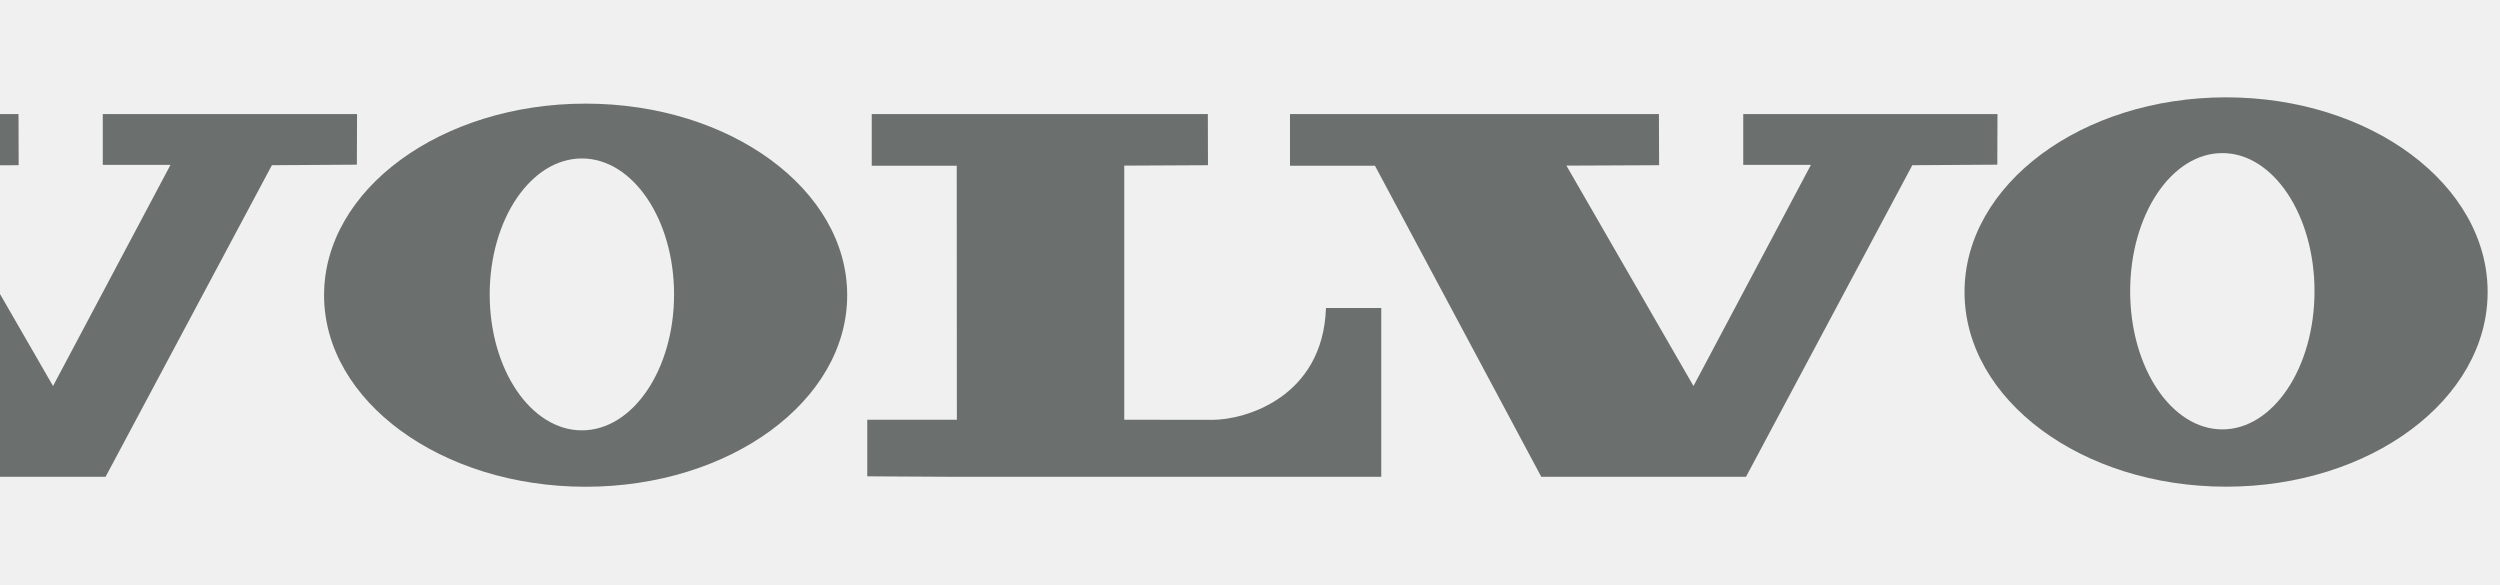
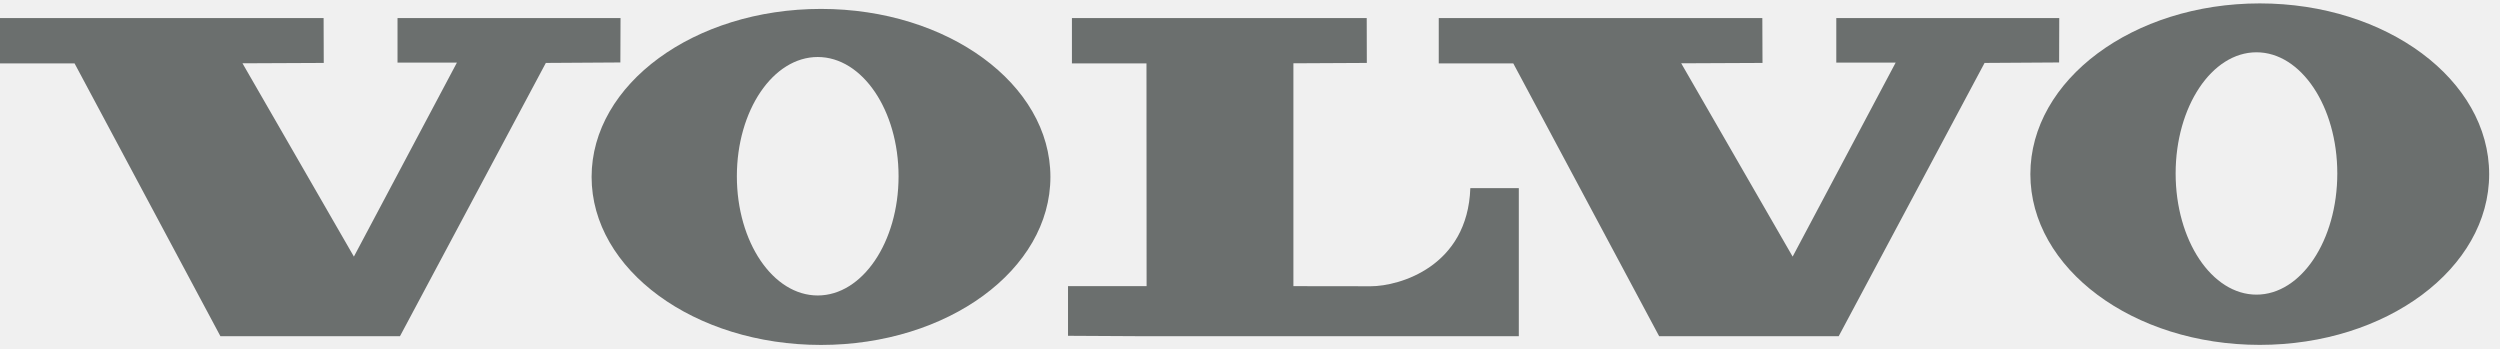
- <svg xmlns="http://www.w3.org/2000/svg" width="107" height="25" viewBox="0 0 107 25" fill="none">
-   <g clip-path="url(#clip0_0_889)">
-     <path fill-rule="evenodd" clip-rule="evenodd" d="M-15 4.881V7.093H-11.362L-4.243 20.408H4.518L11.637 7.071L15.274 7.048L15.282 4.881H4.399V7.056H7.297L2.27 16.522L-3.167 7.089L0.799 7.071L0.792 4.881H-15Z" fill="#6B6F6E" />
-     <path fill-rule="evenodd" clip-rule="evenodd" d="M55.211 4.881V7.093H58.848L65.967 20.408H74.728L81.847 7.071L85.485 7.048L85.492 4.881H74.611V7.056H77.508L72.481 16.522L67.043 7.089L71.01 7.071L71.002 4.881H55.211Z" fill="#6B6F6E" />
-     <path fill-rule="evenodd" clip-rule="evenodd" d="M37.31 4.881V7.093H40.948L40.954 17.964H37.119V20.387L40.956 20.408H59.118V13.181H56.752C56.623 17.008 53.294 17.969 51.892 17.969C50.607 17.969 48.118 17.964 48.118 17.964V7.089L51.701 7.071L51.696 4.881H37.31V4.881Z" fill="#6B6F6E" />
-     <path fill-rule="evenodd" clip-rule="evenodd" d="M24.905 18.419C22.725 18.419 20.959 15.816 20.959 12.602C20.959 9.388 22.725 6.782 24.905 6.782C27.084 6.782 28.85 9.388 28.85 12.602C28.85 15.816 27.084 18.419 24.905 18.419ZM25.065 4.435C18.882 4.435 13.87 8.107 13.87 12.634C13.87 17.162 18.882 20.833 25.065 20.833C31.247 20.833 36.26 17.162 36.26 12.634C36.26 8.107 31.247 4.435 25.065 4.435Z" fill="#6B6F6E" />
-     <path fill-rule="evenodd" clip-rule="evenodd" d="M95.116 18.378C92.937 18.378 91.171 15.731 91.171 12.465C91.171 9.199 92.937 6.552 95.116 6.552C97.295 6.552 99.061 9.199 99.061 12.465C99.061 15.731 97.295 18.378 95.116 18.378ZM95.277 4.166C89.093 4.166 84.082 7.897 84.082 12.499C84.082 17.1 89.092 20.83 95.277 20.83C101.459 20.83 106.471 17.1 106.471 12.499C106.471 7.897 101.459 4.166 95.277 4.166Z" fill="#6B6F6E" />
+ <svg xmlns="http://www.w3.org/2000/svg" width="122" height="17" viewBox="0 0 122 17" fill="none">
+   <g clip-path="url(#clip0_1162_1753)">
+     <path fill-rule="evenodd" clip-rule="evenodd" d="M0 0.881V3.093H3.638L10.757 16.408H19.518L26.637 3.071L30.274 3.048L30.282 0.881H19.399V3.056H22.297L17.27 12.522L11.833 3.089L15.799 3.071L15.792 0.881H0Z" fill="#6B6F6E" />
+     <path fill-rule="evenodd" clip-rule="evenodd" d="M70.211 0.881V3.093H73.848L80.967 16.408H89.728L96.847 3.071L100.485 3.048L100.492 0.881H89.611V3.056H92.508L87.481 12.522L82.043 3.089L86.01 3.071L86.002 0.881H70.211Z" fill="#6B6F6E" />
+     <path fill-rule="evenodd" clip-rule="evenodd" d="M52.31 0.881V3.093H55.948L55.954 13.964H52.119V16.387L55.956 16.408H74.118V9.181H71.752C71.623 13.008 68.294 13.969 66.892 13.969C65.607 13.969 63.118 13.964 63.118 13.964V3.089L66.701 3.071L66.696 0.881H52.31V0.881Z" fill="#6B6F6E" />
+     <path fill-rule="evenodd" clip-rule="evenodd" d="M39.905 14.419C37.725 14.419 35.959 11.816 35.959 8.602C35.959 5.388 37.725 2.782 39.905 2.782C42.084 2.782 43.85 5.388 43.85 8.602C43.85 11.816 42.084 14.419 39.905 14.419ZM40.065 0.435C33.882 0.435 28.87 4.107 28.87 8.634C28.87 13.162 33.882 16.833 40.065 16.833C46.248 16.833 51.26 13.162 51.26 8.634C51.26 4.107 46.248 0.435 40.065 0.435Z" fill="#6B6F6E" />
+     <path fill-rule="evenodd" clip-rule="evenodd" d="M110.116 14.378C107.937 14.378 106.171 11.731 106.171 8.465C106.171 5.199 107.937 2.552 110.116 2.552C112.295 2.552 114.06 5.199 114.06 8.465C114.061 11.731 112.295 14.378 110.116 14.378ZM110.277 0.166C104.093 0.166 99.082 3.897 99.082 8.499C99.082 13.1 104.092 16.83 110.277 16.83C116.459 16.83 121.471 13.1 121.471 8.499C121.471 3.897 116.459 0.166 110.277 0.166Z" fill="#6B6F6E" />
  </g>
  <defs>
-     <clipPath id="clip0_0_889">
-       <rect width="107" height="25" fill="white" />
+     <clipPath id="clip0_1162_1753">
+       <rect width="122" height="17" fill="white" />
    </clipPath>
  </defs>
</svg>
